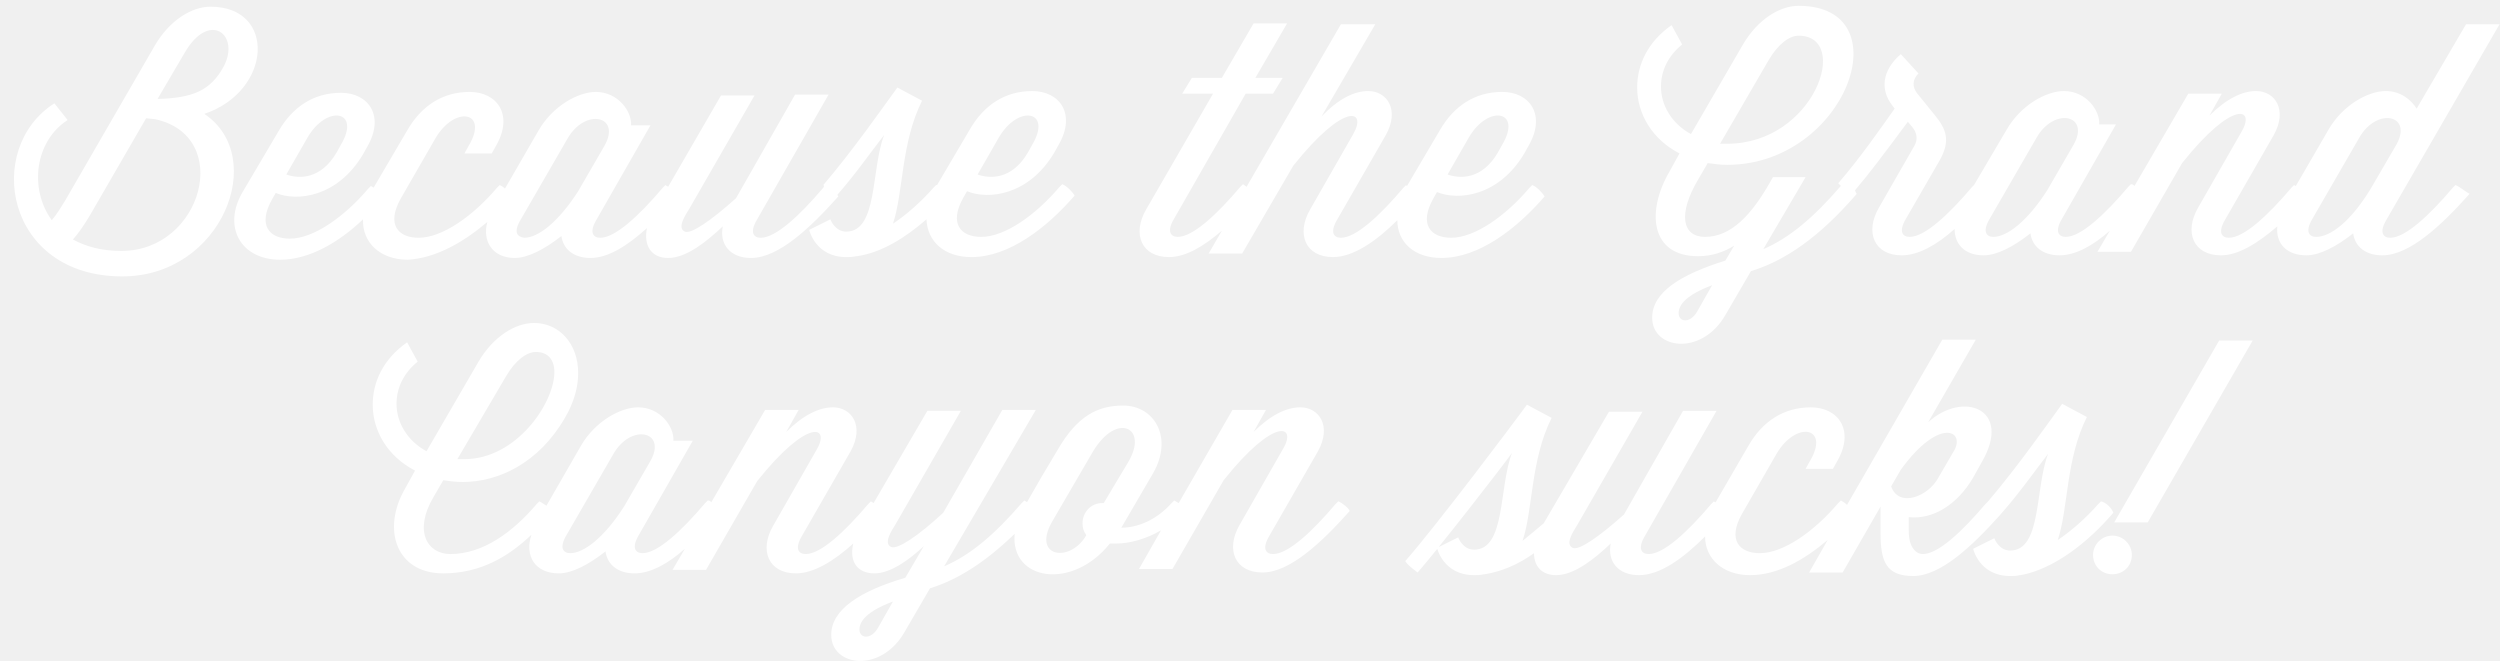
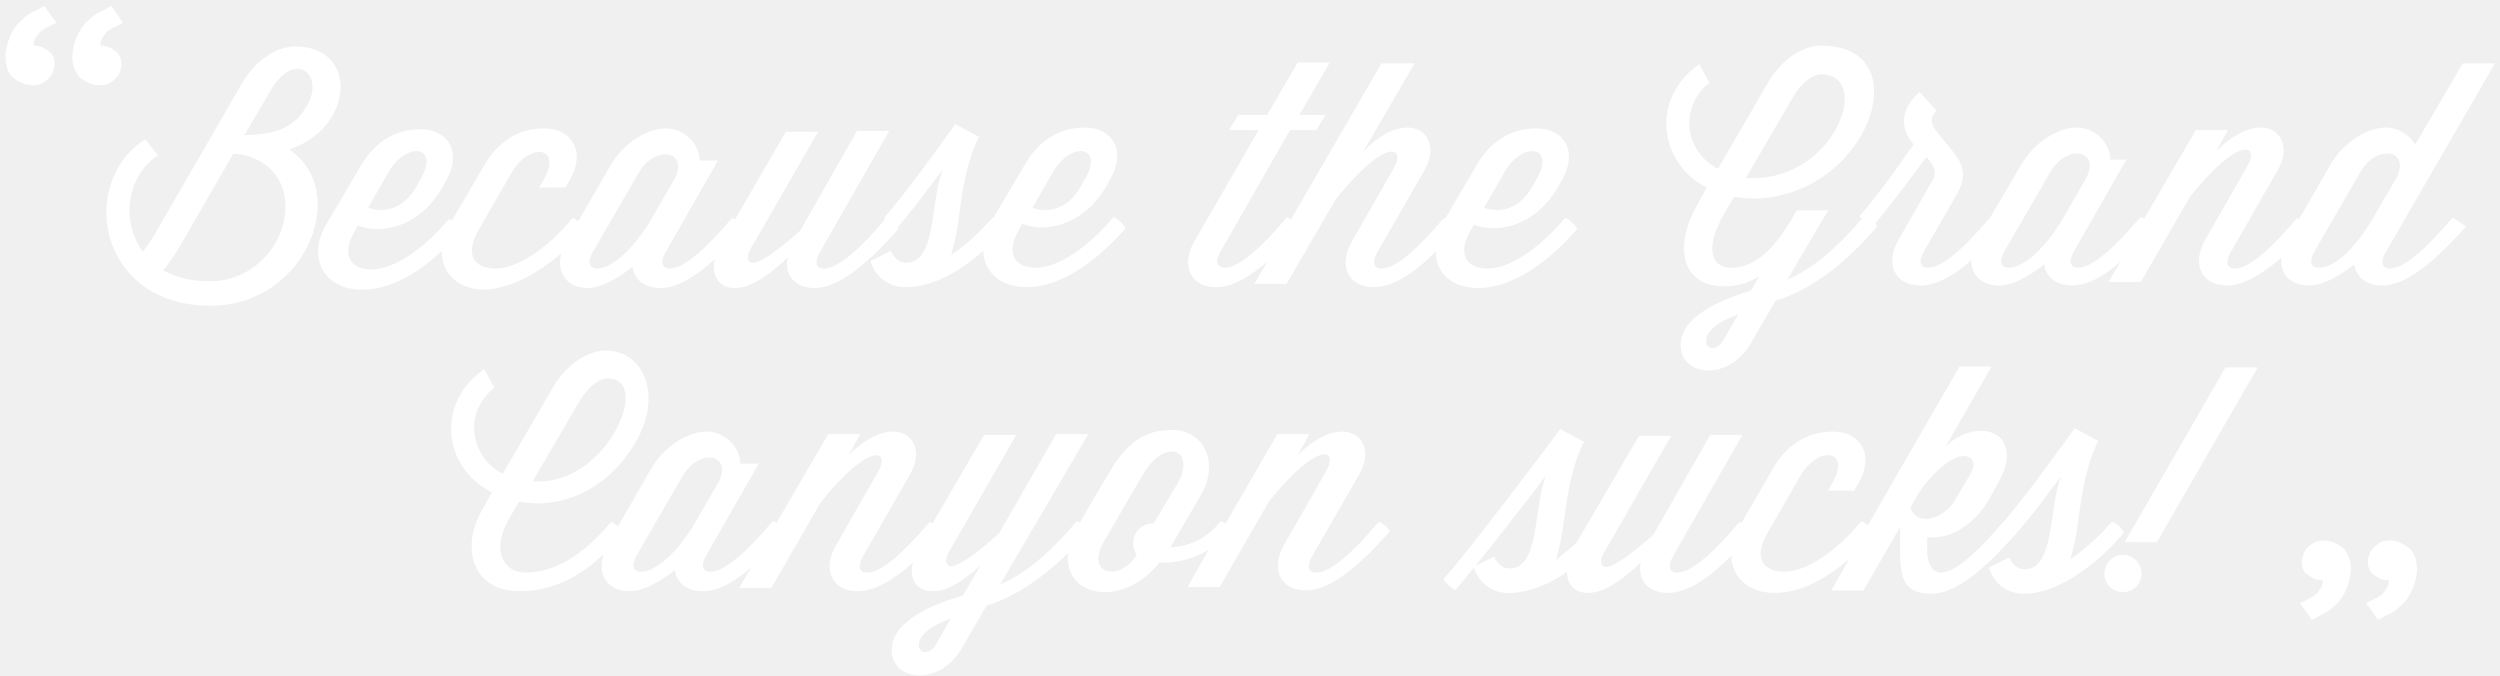
- <svg xmlns="http://www.w3.org/2000/svg" width="174" height="46" viewBox="0 0 174 46" fill="none">
-   <path d="M14.22 7.926C18.945 6.336 19.252 0.466 14.649 0.466C13.36 0.466 11.826 1.383 10.783 3.156L4.523 13.98C4.216 14.469 3.971 14.897 3.602 15.325C2.007 13.123 2.436 9.821 4.707 8.354L3.786 7.192C-1.123 10.311 0.35 19.238 8.512 19.238C15.447 19.238 18.7 10.922 14.22 7.926ZM8.451 17.465C7.039 17.465 5.996 17.159 5.075 16.67C5.505 16.181 5.873 15.631 6.241 15.019L10.169 8.232L10.783 8.293C16.245 9.455 14.097 17.465 8.451 17.465ZM10.967 6.886L12.869 3.645C14.588 0.71 16.736 2.422 15.57 4.624C14.649 6.336 13.36 6.825 10.967 6.886Z" fill="white" />
-   <path d="M33.92 15.448C33.551 16.794 34.288 17.955 35.822 17.955C36.743 17.955 37.909 17.344 39.075 16.427C39.197 17.344 39.934 17.955 41.1 17.955C42.327 17.955 43.678 17.099 45.028 15.876C44.782 17.099 45.335 17.955 46.501 17.955C47.789 17.955 49.201 16.794 50.306 15.754C50.06 16.977 50.797 17.955 52.27 17.955C54.172 17.955 56.381 15.876 58.345 13.675C58.345 13.614 58.284 13.614 58.284 13.553C59.573 12.085 60.677 10.495 61.537 9.394C60.616 11.779 61.107 16.121 58.898 16.121C58.1 16.121 57.793 15.265 57.793 15.265L56.32 15.999C56.32 15.999 56.75 17.894 58.898 17.894C59.143 17.894 59.327 17.894 59.573 17.833H59.634C61.352 17.588 63.01 16.549 64.482 15.265C64.544 16.794 65.71 17.894 67.612 17.894C70.251 17.894 72.89 15.815 74.793 13.614C74.609 13.308 74.24 12.941 73.933 12.819L73.749 13.002C72.092 14.959 69.944 16.488 68.287 16.488C66.876 16.488 66.017 15.57 67.06 13.736L67.305 13.308C68.778 13.919 71.601 13.614 73.381 10.617L73.688 10.067C74.915 7.927 73.749 6.337 71.847 6.337C69.944 6.337 68.472 7.315 67.49 9.028L65.219 12.88H65.157L64.973 13.063C64.114 14.042 63.071 14.959 62.15 15.57C62.887 13.369 62.703 9.945 64.175 7.01L62.457 6.092C61.475 7.438 59.389 10.434 57.302 12.88L57.363 12.941L57.302 13.063C55.645 15.02 53.988 16.549 52.945 16.549C52.454 16.549 52.147 16.182 52.699 15.265L57.67 6.582H55.338L51.226 13.797C49.447 15.387 48.096 16.304 47.667 16.121C47.114 15.876 47.667 15.02 47.974 14.531L52.515 6.643H50.183L46.501 13.002C46.439 12.941 46.378 12.941 46.316 12.88L46.132 13.063C44.475 15.02 42.818 16.549 41.775 16.549C41.284 16.549 40.977 16.182 41.53 15.265L45.273 8.722H43.923C43.984 7.743 43.002 6.398 41.468 6.398C40.241 6.398 38.461 7.377 37.479 9.089L35.147 13.125C35.024 13.002 34.901 12.941 34.779 12.88L34.595 13.063C32.938 15.02 30.79 16.549 29.133 16.549C27.721 16.549 26.862 15.632 27.905 13.797L30.299 9.639C31.649 7.315 34.042 7.743 32.631 10.128L32.324 10.679H34.226L34.533 10.128C35.761 7.988 34.595 6.398 32.692 6.398C30.79 6.398 29.317 7.377 28.335 9.089L26.003 13.063C25.941 13.002 25.88 13.002 25.819 12.941L25.634 13.125C23.977 15.081 21.829 16.61 20.172 16.61C18.761 16.61 17.902 15.693 18.945 13.858L19.191 13.43C20.663 14.042 23.486 13.736 25.266 10.74L25.573 10.189C26.8 8.049 25.634 6.459 23.732 6.459C21.829 6.459 20.357 7.438 19.375 9.15L16.92 13.308C15.447 15.754 16.736 18.078 19.497 18.078C21.523 18.078 23.609 16.855 25.266 15.265C25.205 16.855 26.432 18.078 28.396 18.078C30.36 17.955 32.263 16.855 33.92 15.448ZM69.515 9.578C70.865 7.254 73.258 7.682 71.847 10.067L71.54 10.617C70.435 12.513 68.901 12.452 68.042 12.146L69.515 9.578ZM36.252 15.265L39.504 9.639C40.732 7.499 43.248 8.049 42.082 10.128L40.241 13.308C38.829 15.509 37.418 16.549 36.497 16.549C36.006 16.488 35.699 16.182 36.252 15.265ZM21.4 9.578C22.75 7.254 25.143 7.682 23.732 10.067L23.425 10.617C22.32 12.513 20.786 12.452 19.927 12.146L21.4 9.578Z" fill="white" />
-   <path d="M100.323 17.954C102.962 17.954 105.601 15.875 107.503 13.674C107.319 13.368 106.951 13.001 106.644 12.879L106.46 13.062C104.803 15.019 102.655 16.548 100.998 16.548C99.587 16.548 98.727 15.63 99.771 13.796L100.016 13.368C101.489 13.979 104.312 13.674 106.092 10.677L106.399 10.127C107.626 7.987 106.46 6.397 104.558 6.397C102.655 6.397 101.182 7.375 100.2 9.087L97.93 12.94C97.93 12.94 97.868 12.94 97.868 12.879L97.684 13.062C96.027 15.019 94.37 16.548 93.327 16.548C92.836 16.548 92.529 16.181 93.081 15.264L96.457 9.393C97.439 7.62 96.518 6.336 95.229 6.336C94.247 6.336 93.143 6.886 91.977 8.109L95.72 1.688H93.327L86.76 13.001C86.699 12.94 86.576 12.879 86.514 12.818L86.33 13.001C84.673 14.958 83.016 16.486 81.973 16.486C81.482 16.486 81.175 16.119 81.728 15.202L86.699 6.519H88.601L89.276 5.418H87.374L89.583 1.627H87.251L85.042 5.418H82.955L82.28 6.519H84.428L79.764 14.591C78.782 16.303 79.457 17.893 81.359 17.893C82.525 17.893 83.753 17.159 85.042 16.058L84.121 17.648H86.453L90.013 11.533C93.572 7.069 95.168 7.62 94.186 9.332L91.179 14.591C90.197 16.303 90.872 17.893 92.774 17.893C94.186 17.893 95.782 16.792 97.254 15.325C97.254 16.853 98.421 17.954 100.323 17.954ZM102.226 9.577C103.576 7.253 105.969 7.681 104.558 10.066L104.251 10.616C103.146 12.512 101.612 12.451 100.753 12.145L102.226 9.577Z" fill="white" />
-   <path d="M170.9 12.879L170.716 13.063C169.059 15.019 167.402 16.548 166.358 16.548C165.867 16.548 165.561 16.181 166.113 15.264L173.968 1.689H171.636L168.199 7.559C167.77 6.886 167.033 6.336 166.051 6.336C164.824 6.336 163.044 7.315 162.062 9.027L159.792 12.94C159.73 12.94 159.669 12.879 159.669 12.879L159.485 13.063C157.828 15.019 156.171 16.548 155.127 16.548C154.636 16.548 154.33 16.181 154.882 15.264L158.257 9.394C159.239 7.62 158.319 6.336 157.03 6.336C156.048 6.336 154.943 6.886 153.777 8.048L154.636 6.52H152.304L148.561 12.94C148.499 12.879 148.438 12.818 148.315 12.818L148.131 13.001C146.474 14.958 144.817 16.487 143.774 16.487C143.283 16.487 142.976 16.12 143.528 15.203L147.272 8.66H146.106C146.167 7.681 145.185 6.336 143.651 6.336C142.424 6.336 140.644 7.315 139.662 9.027L137.391 12.879L137.268 13.001C135.611 14.958 133.954 16.487 132.911 16.487C132.42 16.487 132.113 16.12 132.666 15.203L134.998 11.167C135.796 9.761 135.427 8.966 134.691 8.048L133.402 6.458C133.095 6.03 133.095 5.541 133.525 5.113L132.297 3.768C130.947 4.93 130.886 6.275 131.684 7.315L131.868 7.559C130.824 9.027 129.474 10.983 127.94 12.757C128.001 12.818 128.063 12.879 128.124 12.94C126.222 15.142 124.565 16.548 122.724 17.343L125.669 12.329H123.399L123.153 12.757C121.926 14.897 120.514 16.487 118.673 16.487C117.077 16.487 116.771 14.897 118.182 12.512L118.857 11.35C119.287 11.412 119.716 11.473 120.207 11.473C128.492 11.473 132.482 0.405 125.178 0.405C123.89 0.405 122.355 1.322 121.312 3.095L117.691 9.332C116.341 8.599 115.604 7.315 115.604 6.03C115.604 4.93 116.095 3.89 117.077 3.095L116.341 1.75C114.684 2.912 113.947 4.502 113.947 6.092C113.947 7.926 114.991 9.699 116.893 10.678L116.218 11.901C114.561 14.714 114.868 17.832 118.182 17.832C119.164 17.832 120.023 17.526 120.698 17.098L120.085 18.138C116.955 19.116 114.991 20.339 114.991 22.113C114.991 24.314 118.428 24.803 120.085 21.929L121.864 18.872C124.258 18.138 126.651 16.487 129.229 13.491C129.167 13.429 129.167 13.368 129.106 13.246C130.149 12.023 131.009 10.861 132.788 8.476L133.095 8.843C133.402 9.21 133.525 9.699 133.218 10.188L130.763 14.469C129.781 16.181 130.456 17.771 132.359 17.771C133.525 17.771 134.814 17.037 136.041 15.937C136.041 16.976 136.716 17.771 138.066 17.771C138.987 17.771 140.153 17.16 141.319 16.242C141.442 17.16 142.178 17.771 143.344 17.771C144.449 17.771 145.676 17.098 146.842 16.059L145.983 17.526H148.315L151.875 11.35C155.434 6.886 157.03 7.498 155.987 9.21L152.979 14.469C151.998 16.181 152.673 17.771 154.575 17.771C155.802 17.771 157.153 16.915 158.503 15.753C158.38 16.915 159.117 17.771 160.528 17.771C161.449 17.771 162.615 17.16 163.781 16.242C163.903 17.16 164.64 17.771 165.806 17.771C167.708 17.771 169.918 15.692 171.882 13.491C171.636 13.368 171.207 13.001 170.9 12.879ZM123.092 4.196C123.767 3.034 124.565 2.484 125.178 2.484C128.861 2.484 126.283 10.005 120.207 10.005H119.716L123.092 4.196ZM118.121 21.685C117.63 22.541 116.832 22.418 116.832 21.807C116.832 21.195 117.384 20.523 119.164 19.85L118.121 21.685ZM142.485 13.246C141.073 15.447 139.662 16.487 138.741 16.487C138.25 16.487 137.944 16.12 138.496 15.203L141.749 9.577C142.976 7.437 145.492 7.987 144.326 10.066L142.485 13.246ZM165.008 13.124C163.597 15.447 162.185 16.487 161.203 16.487C160.712 16.487 160.405 16.12 160.958 15.203L164.21 9.577C165.438 7.437 167.954 7.987 166.788 10.066L165.008 13.124Z" fill="white" />
-   <path d="M93.143 34.892L92.959 35.076C91.302 37.033 89.645 38.562 88.601 38.562C88.11 38.562 87.803 38.195 88.356 37.277L91.731 31.407C92.713 29.634 91.793 28.35 90.504 28.35C89.522 28.35 88.417 28.9 87.251 30.062L88.11 28.533H85.778L82.035 35.015C81.912 34.954 81.85 34.892 81.728 34.831L81.544 35.015C80.5 36.177 79.212 36.727 78.045 36.727L80.255 32.936C81.666 30.49 80.377 28.227 78.168 28.227C76.388 28.227 74.977 28.961 73.627 31.285L72.461 33.242L71.479 34.954C71.417 34.892 71.356 34.892 71.295 34.831L71.111 35.015C69.208 37.216 67.551 38.623 65.71 39.418L72.092 28.533H69.76L65.648 35.688C63.869 37.339 62.457 38.256 62.028 38.072C61.475 37.828 62.028 36.972 62.334 36.482L66.876 28.594H64.544L60.8 35.015C60.739 34.954 60.677 34.954 60.616 34.892L60.432 35.076C58.775 37.033 57.118 38.562 56.075 38.562C55.584 38.562 55.277 38.195 55.829 37.277L59.205 31.407C60.187 29.634 59.266 28.35 57.977 28.35C56.995 28.35 55.891 28.9 54.724 30.062L55.584 28.533H53.252L49.508 34.954C49.447 34.892 49.385 34.831 49.262 34.831L49.078 35.015C47.421 36.972 45.764 38.5 44.721 38.5C44.23 38.5 43.923 38.133 44.475 37.216L48.219 30.673H46.869C46.93 29.695 45.948 28.35 44.414 28.35C43.187 28.35 41.407 29.328 40.425 31.04L38.032 35.198C37.847 35.076 37.663 34.954 37.541 34.892L37.356 35.076C35.699 37.033 33.613 38.562 31.342 38.562C29.746 38.562 28.765 36.972 30.176 34.587L30.851 33.425C31.281 33.486 31.71 33.547 32.201 33.547C34.656 33.547 37.479 32.263 39.32 29.083C39.995 27.922 40.241 26.882 40.241 25.965C40.241 23.886 38.891 22.479 37.172 22.479C35.883 22.479 34.349 23.396 33.306 25.17L29.685 31.407C28.335 30.673 27.598 29.389 27.598 28.105C27.598 27.004 28.089 25.965 29.071 25.17L28.335 23.825C26.678 24.986 25.941 26.576 25.941 28.166C25.941 30.001 26.985 31.774 28.887 32.752L28.212 33.975C26.555 36.788 27.537 39.907 30.851 39.907C33.429 39.907 35.392 38.745 36.988 37.216C36.497 38.684 37.234 39.907 38.891 39.907C39.811 39.907 40.977 39.295 42.143 38.378C42.266 39.295 43.003 39.907 44.169 39.907C45.273 39.907 46.501 39.234 47.667 38.195L46.808 39.662H49.14L52.699 33.486C56.259 29.022 57.854 29.634 56.811 31.346L53.804 36.605C52.822 38.317 53.497 39.907 55.4 39.907C56.627 39.907 58.038 39.051 59.389 37.828C59.082 39.112 59.696 39.907 60.861 39.907C61.966 39.907 63.255 38.989 64.298 38.011L63.01 40.212C59.88 41.13 57.854 42.414 57.854 44.187C57.854 46.389 61.291 46.878 62.948 44.004L64.728 40.946C66.692 40.335 68.594 39.112 70.62 37.155C70.313 40.396 74.609 41.13 77.248 37.828H77.739C78.598 37.828 79.764 37.522 80.807 36.91L79.273 39.601H81.605L85.165 33.425C88.724 28.961 90.32 29.573 89.276 31.285L86.269 36.544C85.287 38.256 85.962 39.846 87.865 39.846C89.767 39.846 91.977 37.767 93.941 35.565C93.879 35.382 93.45 35.015 93.143 34.892ZM35.208 26.209C35.883 25.047 36.681 24.497 37.295 24.497C38.154 24.497 38.584 25.047 38.584 25.904C38.584 28.044 35.945 31.957 32.324 31.957H31.833L35.208 26.209ZM43.432 35.259C42.021 37.461 40.609 38.5 39.688 38.5C39.198 38.5 38.891 38.133 39.443 37.216L42.696 31.59C43.923 29.45 46.439 30.001 45.273 32.08L43.432 35.259ZM61.107 43.698C60.616 44.554 59.818 44.432 59.818 43.82C59.818 43.209 60.371 42.536 62.15 41.864L61.107 43.698ZM76.818 35.015H76.695C75.959 35.015 75.345 35.626 75.345 36.421C75.345 36.727 75.406 36.972 75.591 37.216V37.277C74.486 39.173 71.847 38.806 73.197 36.36L74.977 33.303L76.082 31.407C77.739 28.655 79.948 29.756 78.536 32.141L76.818 35.015Z" fill="white" />
-   <path d="M147.088 35.688C146.965 35.322 146.536 34.955 146.229 34.894L146.045 35.077C145.185 36.055 144.142 36.973 143.221 37.584C143.958 35.383 143.774 31.958 145.247 29.023L143.528 28.106C142.546 29.451 140.46 32.447 138.373 34.894L138.189 35.077C136.532 37.034 134.875 38.562 133.832 38.562C133.341 38.562 132.85 38.073 132.85 36.973V35.994C134.507 36.178 136.225 35.138 137.33 33.242L137.944 32.142C140.092 28.412 136.593 27.189 134.2 29.39L137.514 23.642H135.182L128.554 35.138C128.431 35.016 128.247 34.894 128.124 34.832L127.94 35.016C126.283 36.973 124.135 38.501 122.478 38.501C121.067 38.501 120.207 37.584 121.251 35.75L123.644 31.591C124.994 29.268 127.388 29.696 125.976 32.081L125.669 32.631H127.572L127.879 32.081C129.106 29.94 127.94 28.351 126.038 28.351C124.135 28.351 122.662 29.329 121.68 31.041L119.409 34.955C119.348 34.955 119.287 34.894 119.287 34.894L119.103 35.077C117.446 37.034 115.789 38.562 114.745 38.562C114.254 38.562 113.947 38.196 114.5 37.278L119.471 28.595H117.139L113.027 35.811C111.247 37.401 109.897 38.318 109.467 38.134C108.915 37.89 109.467 37.034 109.774 36.544L114.316 28.656H111.984L107.442 36.422C106.951 36.85 106.399 37.278 105.969 37.645C106.706 35.444 106.522 32.02 107.994 29.084L106.276 28.167C105.294 29.512 99.955 36.606 97.807 39.052C97.991 39.357 98.359 39.602 98.666 39.847C100.016 38.318 104.435 32.631 105.233 31.53C104.312 33.915 104.803 38.257 102.594 38.257C101.796 38.257 101.489 37.401 101.489 37.401L100.016 38.134C100.016 38.134 100.446 40.03 102.594 40.03C102.839 40.03 103.023 40.03 103.269 39.969H103.33C104.496 39.785 105.662 39.296 106.767 38.501C106.767 39.419 107.319 40.03 108.301 40.03C109.59 40.03 111.002 38.868 112.106 37.829C111.861 39.052 112.597 40.03 114.07 40.03C115.543 40.03 117.139 38.868 118.673 37.339C118.673 38.868 119.9 40.03 121.803 40.03C123.705 40.03 125.547 38.99 127.204 37.584L125.915 39.847H128.247L130.886 35.26V37.095C130.886 39.052 131.254 40.091 133.157 40.091C135.059 40.091 137.268 38.012 139.232 35.811C140.583 34.282 141.687 32.692 142.546 31.591C141.626 33.976 142.117 38.318 139.907 38.318C139.11 38.318 138.803 37.462 138.803 37.462L137.33 38.196C137.33 38.196 137.759 40.091 139.907 40.091C140.153 40.091 140.337 40.091 140.583 40.03H140.644C142.976 39.602 145.369 37.706 147.088 35.688ZM131.622 33.854L132.297 32.692C134.998 28.962 136.839 30.002 135.98 31.408L134.875 33.304C134.2 34.527 132.175 35.383 131.622 33.854Z" fill="white" />
-   <path d="M147.026 37.278C146.29 37.278 145.676 37.89 145.676 38.623C145.676 39.357 146.229 39.969 147.026 39.969C147.763 39.969 148.377 39.418 148.377 38.623C148.377 37.89 147.763 37.278 147.026 37.278Z" fill="white" />
-   <path d="M147.149 36.36H149.481L156.785 23.702H154.452L147.149 36.36Z" fill="white" />
+ <svg xmlns="http://www.w3.org/2000/svg" width="296" height="80" fill="none">
+   <path fill="#fff" fill-rule="evenodd" d="M6.46 7.6c0 .3-.1.6-.2.9-.1.3-.3.6-.5.8-.2.2-.5.4-.8.6-.3.1-.7.2-1.1.2-.5 0-.91-.1-1.31-.3-.4-.2-.8-.4-1.1-.7a2.44 2.44 0 0 1-.5-.76l-.1-.24c-.1-.4-.2-.8-.2-1.3 0-.9.2-1.6.5-2.4.3-.7.7-1.4 1.3-1.9.2-.2.5-.5.8-.7.3-.2.6-.4.9-.5.2-.06.34-.16.48-.26L4.86.9l.19-.08a.53.53 0 0 0 .2-.12l1.41 2-.2.1c-.18.07-.39.16-.6.3-.3.1-.6.3-.9.5-.3.2-.5.5-.7.8-.2.3-.3.6-.3 1 .7 0 1.2.2 1.7.6.6.3.8.9.8 1.6Zm7.93 0c0 .3-.1.6-.2.9-.1.3-.3.6-.5.8-.2.2-.5.4-.8.6-.3.1-.71.2-1.11.2-.5 0-.9-.1-1.3-.3-.4-.2-.8-.4-1.1-.7-.2-.3-.41-.6-.61-1-.1-.4-.2-.8-.2-1.3 0-.9.2-1.6.5-2.4.3-.7.7-1.4 1.3-1.9.2-.2.5-.5.8-.7.3-.2.6-.4.91-.5.19-.06.34-.16.47-.26l.23-.14.2-.08a.53.53 0 0 0 .2-.12l1.4 2-.2.1c-.17.07-.38.16-.6.3-.3.1-.6.3-.9.5-.3.2-.5.5-.7.8-.2.3-.3.6-.3 1 .7 0 1.2.2 1.7.6.5.3.8.9.8 1.6Zm275.7 18.5.3-.3c.29.12.64.36.97.6.24.16.46.32.63.4-3.2 3.6-6.82 7-9.93 7-1.9 0-3.11-1-3.31-2.5-1.9 1.5-3.81 2.5-5.32 2.5-2.3 0-3.51-1.4-3.31-3.3-2.2 1.9-4.42 3.3-6.42 3.3-3.11 0-4.21-2.6-2.61-5.4l4.92-8.6c1.7-2.8-.9-3.8-6.72 3.5l-5.82 10.1h-3.82l1.4-2.4c-1.9 1.7-3.9 2.8-5.71 2.8-1.9 0-3.11-1-3.31-2.5-1.9 1.5-3.81 2.5-5.32 2.5-2.2 0-3.31-1.3-3.31-3-2 1.8-4.11 3-6.02 3-3.1 0-4.21-2.6-2.6-5.4l4-7c.5-.8.3-1.6-.2-2.2l-.5-.6-.47.63c-2.6 3.48-3.94 5.28-5.55 7.17l.09.2c.03.08.05.14.11.2-4.21 4.9-8.12 7.6-12.03 8.8l-2.91 5c-2.71 4.7-8.33 3.9-8.33.3 0-2.9 3.2-4.9 8.32-6.5l1-1.7c-1.1.7-2.5 1.2-4.1 1.2-5.42 0-5.92-5.1-3.22-9.7l1.1-2a8.47 8.47 0 0 1-4.8-7.5c0-2.6 1.2-5.2 3.9-7.1l1.21 2.2a6.1 6.1 0 0 0-2.4 4.8c0 2.1 1.2 4.2 3.4 5.4l5.92-10.2c1.7-2.9 4.22-4.4 6.32-4.4 11.94 0 5.42 18.1-8.12 18.1-.8 0-1.5-.1-2.21-.2l-1.1 1.9c-2.31 3.9-1.81 6.5.8 6.5 3 0 5.31-2.6 7.32-6.1l.4-.7h3.72l-4.82 8.2c3-1.3 5.72-3.6 8.83-7.2l-.3-.3c2.23-2.58 4.22-5.39 5.83-7.67l.59-.83-.3-.4c-1.3-1.7-1.2-3.9 1-5.8l2 2.2c-.7.7-.7 1.5-.2 2.2l2.11 2.6c1.2 1.5 1.8 2.8.5 5.1l-3.8 6.6c-.91 1.5-.4 2.1.4 2.1 1.7 0 4.4-2.5 7.12-5.7l.2-.2 3.71-6.3c1.6-2.8 4.51-4.4 6.52-4.4 2.5 0 4.11 2.2 4.01 3.8h1.91l-6.12 10.7c-.9 1.5-.4 2.1.4 2.1 1.7 0 4.42-2.5 7.13-5.7l.3-.3c.2 0 .3.1.4.2l6.12-10.5h3.8l-1.4 2.5c1.91-1.9 3.72-2.8 5.32-2.8 2.1 0 3.61 2.1 2 5l-5.5 9.6c-.91 1.5-.41 2.1.4 2.1 1.7 0 4.4-2.5 7.12-5.7l.3-.3s.1.1.2.1l3.7-6.4c1.61-2.8 4.52-4.4 6.53-4.4 1.6 0 2.8.9 3.51 2l5.62-9.6h3.81l-12.84 22.2c-.9 1.5-.4 2.1.4 2.1 1.7 0 4.42-2.5 7.13-5.7ZM215.63 8.8c-1 0-2.3.9-3.4 2.8l-5.53 9.5h.8c9.94 0 14.15-12.3 8.13-12.3ZM202 40.4c0 1 1.3 1.2 2.1-.2l1.71-3c-2.9 1.1-3.81 2.2-3.81 3.2Zm35.81-8.7c1.51 0 3.82-1.7 6.13-5.3l3-5.2c1.91-3.4-2.2-4.3-4.2-.8l-5.33 9.2c-.9 1.5-.4 2.1.4 2.1Zm36.72 0c1.6 0 3.92-1.7 6.22-5.5l2.91-5c1.91-3.4-2.2-4.3-4.21-.8l-5.32 9.2c-.9 1.5-.4 2.1.4 2.1ZM34.95 5.5c7.53 0 7.03 9.6-.7 12.2 7.33 4.9 2 18.5-9.33 18.5-13.34 0-15.75-14.6-7.72-19.7l1.5 1.9c-3.71 2.4-4.41 7.8-1.8 11.4.5-.59.87-1.17 1.27-1.82l.23-.38L28.63 9.9c1.71-2.9 4.22-4.4 6.32-4.4ZM19.3 32c1.5.8 3.21 1.3 5.52 1.3 9.23 0 12.74-13.1 3.81-15l-1-.1-6.42 11.1c-.6 1-1.2 1.9-1.9 2.7Zm12.75-21.3L28.94 16c3.9-.1 6.01-.9 7.52-3.7 1.9-3.6-1.6-6.4-4.41-1.6Zm37.52 23.4c-2.51 0-3.71-1.9-3.11-4.1-2.71 2.3-5.82 4.1-9.03 4.3-3.21 0-5.22-2-5.12-4.6-2.7 2.6-6.12 4.6-9.43 4.6-4.51 0-6.62-3.8-4.21-7.8l4.01-6.8c1.6-2.8 4.01-4.4 7.12-4.4 3.11 0 5.02 2.6 3.01 6.1l-.5.9c-2.9 4.9-7.52 5.4-9.93 4.4l-.4.7c-1.7 3-.3 4.5 2 4.5 2.71 0 6.22-2.5 8.93-5.7l.3-.3c.05.05.1.08.15.1.05.03.1.05.16.1l3.8-6.5c1.61-2.8 4.02-4.4 7.13-4.4 3.11 0 5.02 2.6 3.01 6.1l-.5.9h-3.11l.5-.9c2.3-3.9-1.6-4.6-3.81-.8l-3.91 6.8c-1.71 3-.3 4.5 2 4.5 2.71 0 6.22-2.5 8.93-5.7l.3-.3c.2.1.4.2.6.4l3.82-6.6c1.6-2.8 4.51-4.4 6.52-4.4 2.5 0 4.11 2.2 4.01 3.8h2.2L78.9 29.7c-.9 1.5-.4 2.1.4 2.1 1.7 0 4.41-2.5 7.12-5.7l.3-.3c.05.05.1.08.15.1.05.03.1.05.15.1l6.02-10.4h3.82l-7.43 12.9-.03.05c-.5.8-1.35 2.16-.47 2.55.7.3 2.91-1.2 5.82-3.8l6.72-11.8h3.81l-8.12 14.2c-.9 1.5-.4 2.1.4 2.1 1.7 0 4.41-2.5 7.12-5.7l.1-.2-.1-.1c2.82-3.3 5.64-7.23 7.44-9.73l.99-1.37 2.8 1.5c-1.47 2.94-1.92 6.18-2.33 9.07a29.2 29.2 0 0 1-.97 4.93c1.5-1 3.2-2.5 4.61-4.1l.3-.3h.1l3.72-6.3c1.6-2.8 4-4.4 7.12-4.4 3.1 0 5.01 2.6 3 6.1l-.5.9c-2.9 4.9-7.52 5.4-9.93 4.4l-.4.7c-1.7 3-.3 4.5 2.01 4.5 2.7 0 6.22-2.5 8.93-5.7l.3-.3c.5.2 1.1.8 1.4 1.3-3.1 3.6-7.42 7-11.73 7-3.11 0-5.02-1.8-5.12-4.3-2.4 2.1-5.12 3.8-7.93 4.2h-.1c-.4.1-.7.1-1.1.1a4.19 4.19 0 0 1-4.21-3.1l2.4-1.2s.5 1.4 1.81 1.4c2.4 0 2.85-3.12 3.32-6.36.24-1.64.49-3.32 1-4.64l-1.4 1.83a80.2 80.2 0 0 1-3.92 4.97c0 .05.02.08.05.1.02.03.05.05.05.1-3.21 3.6-6.83 7-9.94 7-2.4 0-3.6-1.6-3.2-3.6-1.81 1.7-4.12 3.6-6.23 3.6-1.9 0-2.8-1.4-2.4-3.4-2.21 2-4.42 3.4-6.42 3.4-1.91 0-3.11-1-3.32-2.5-1.9 1.5-3.8 2.5-5.31 2.5Zm58.89-12.9c2.3-3.9-1.6-4.6-3.81-.8l-2.41 4.2c1.4.5 3.91.6 5.72-2.5l.5-.9Zm-52.87-.7-5.32 9.2c-.9 1.5-.4 2 .4 2.1 1.5 0 3.81-1.7 6.12-5.3l3.01-5.2c1.9-3.4-2.2-4.3-4.21-.8Zm-25.79.7c2.31-3.9-1.6-4.6-3.81-.8l-2.4 4.2c1.4.5 3.9.6 5.71-2.5l.5-.9Zm125.21 12.9c4.31 0 8.63-3.4 11.74-7-.3-.5-.9-1.1-1.4-1.3l-.3.3c-2.72 3.2-6.23 5.7-8.94 5.7-2.3 0-3.7-1.5-2-4.5l.4-.7c2.4 1 7.02.5 9.93-4.4l.5-.9c2-3.5.1-6.1-3-6.1-3.12 0-5.53 1.6-7.13 4.4l-3.71 6.3s-.1 0-.1-.1l-.3.3c-2.71 3.2-5.42 5.7-7.13 5.7-.8 0-1.3-.6-.4-2.1l5.52-9.6c1.6-2.9.1-5-2-5-1.61 0-3.42.9-5.32 2.9l6.12-10.5h-3.92L152.84 26c-.05-.05-.13-.1-.2-.15l-.2-.15-.3.3c-2.71 3.2-5.42 5.7-7.13 5.7-.8 0-1.3-.6-.4-2.1l8.13-14.2h3.1l1.11-1.8h-3.1l3.6-6.2h-3.8l-3.62 6.2h-3.41l-1.1 1.8h3.5l-7.62 13.2c-1.6 2.8-.5 5.4 2.6 5.4 1.92 0 3.92-1.2 6.03-3l-1.5 2.6h3.8l5.82-10c5.82-7.3 8.43-6.4 6.83-3.6l-4.92 8.6c-1.6 2.8-.5 5.4 2.61 5.4 2.3 0 4.92-1.8 7.32-4.2 0 2.5 1.91 4.3 5.02 4.3Zm3.11-13.7c2.2-3.8 6.12-3.1 3.81.8l-.5.9c-1.8 3.1-4.31 3-5.72 2.5l2.41-4.2Zm-14.85 41.4-.3.3c-2.7 3.2-5.42 5.7-7.12 5.7-.8 0-1.3-.6-.4-2.1l5.52-9.6c1.6-2.9.1-5-2.01-5-1.6 0-3.41.9-5.32 2.8l1.4-2.5h-3.8L145.1 62l-.25-.15-.25-.15-.3.3a7.82 7.82 0 0 1-5.72 2.8l3.61-6.2c2.31-4 .2-7.7-3.4-7.7-2.92 0-5.22 1.2-7.43 5l-1.9 3.2-1.61 2.8a.51.51 0 0 0-.15-.1l-.03-.01a.42.42 0 0 1-.12-.09l-.3.3c-3.12 3.6-5.82 5.9-8.83 7.2l10.43-17.8h-3.81l-6.72 11.7c-2.91 2.7-5.22 4.2-5.92 3.9-.89-.4-.04-1.74.47-2.55l.03-.05 7.42-12.9h-3.81L110.4 62a.52.52 0 0 0-.15-.1.51.51 0 0 1-.15-.1l-.3.3c-2.71 3.2-5.42 5.7-7.13 5.7-.8 0-1.3-.6-.4-2.1l5.52-9.6c1.6-2.9.1-5-2-5-1.61 0-3.42.9-5.32 2.8l1.4-2.5h-3.81l-6.12 10.5c-.1-.1-.2-.2-.4-.2l-.3.3c-2.71 3.2-5.42 5.7-7.13 5.7-.8 0-1.3-.6-.4-2.1l6.12-10.7h-2.2c.1-1.6-1.5-3.8-4.02-3.8-2 0-4.91 1.6-6.52 4.4l-3.91 6.8c-.3-.2-.6-.4-.8-.5l-.3.3c-2.71 3.2-6.12 5.7-9.84 5.7-2.6 0-4.21-2.6-1.9-6.5l1.1-1.9c.7.1 1.4.2 2.2.2 4.02 0 8.64-2.1 11.65-7.3 1.1-1.9 1.5-3.6 1.5-5.1 0-3.4-2.2-5.7-5.02-5.7-2.1 0-4.61 1.5-6.32 4.4l-5.92 10.2a6.22 6.22 0 0 1-3.4-5.4c0-1.8.8-3.5 2.4-4.8l-1.2-2.2c-2.71 1.9-3.92 4.5-3.92 7.1 0 3 1.71 5.9 4.82 7.5l-1.1 2c-2.71 4.6-1.1 9.7 4.31 9.7 4.21 0 7.42-1.9 10.03-4.4-.8 2.4.4 4.4 3.11 4.4 1.5 0 3.41-1 5.32-2.5.2 1.5 1.4 2.5 3.31 2.5 1.8 0 3.81-1.1 5.72-2.8l-1.4 2.4h3.8l5.83-10.1c5.82-7.3 8.42-6.3 6.72-3.5l-4.92 8.6c-1.6 2.8-.5 5.4 2.61 5.4 2 0 4.32-1.4 6.52-3.4-.5 2.1.5 3.4 2.41 3.4 1.8 0 3.91-1.5 5.62-3.1l-2.1 3.6c-5.13 1.5-8.44 3.6-8.44 6.5 0 3.6 5.62 4.4 8.33-.3l2.91-5c3.21-1 6.32-3 9.63-6.2-.5 5.3 6.52 6.5 10.84 1.1h.8c1.4 0 3.31-.5 5.02-1.5l-2.51 4.4h3.81l5.82-10.1c5.82-7.3 8.43-6.3 6.72-3.5l-4.91 8.6c-1.61 2.8-.5 5.4 2.6 5.4 3.11 0 6.73-3.4 9.94-7-.1-.3-.8-.9-1.3-1.1Zm-94.7-14.2c1.1-1.9 2.4-2.8 3.4-2.8 1.41 0 2.11.9 2.11 2.3 0 3.5-4.31 9.9-10.23 9.9h-.8l5.51-9.4ZM82 62.4c-2.31 3.6-4.62 5.3-6.12 5.3-.8 0-1.3-.6-.4-2.1l5.31-9.2c2.01-3.5 6.12-2.6 4.22.8L82 62.4Zm28.9 13.8c-.81 1.4-2.11 1.2-2.11.2s.9-2.1 3.8-3.2l-1.7 3ZM136.58 62h-.2c-1.2 0-2.21 1-2.21 2.3 0 .5.1.9.4 1.3v.1c-1.8 3.1-6.12 2.5-3.91-1.5l2.9-5 1.81-3.1c2.71-4.5 6.32-2.7 4.01 1.2l-2.8 4.7Zm113.47-.2c.5.1 1.2.7 1.4 1.3-2.81 3.3-6.72 6.4-10.53 7.1h-.1c-.4.1-.7.1-1.1.1-3.52 0-4.22-3.1-4.22-3.1l2.4-1.2s.5 1.4 1.81 1.4c2.4 0 2.85-3.12 3.32-6.36.24-1.64.49-3.32 1-4.64-.42.53-.86 1.12-1.34 1.77a79.92 79.92 0 0 1-4.08 5.13c-3.21 3.6-6.83 7-9.94 7-3.1 0-3.7-1.7-3.7-4.9v-3l-4.32 7.5h-3.81l2.1-3.7c-2.7 2.3-5.71 4-8.82 4-3.12 0-5.12-1.9-5.12-4.4-2.51 2.5-5.12 4.4-7.53 4.4-2.4 0-3.6-1.6-3.2-3.6-1.81 1.7-4.12 3.6-6.23 3.6-1.6 0-2.5-1-2.5-2.5-1.81 1.3-3.72 2.1-5.62 2.4h-.1c-.4.1-.7.1-1.1.1a4.18 4.18 0 0 1-4.2-3 90.88 90.88 0 0 1-2.23 2.7l-.3-.23a4.39 4.39 0 0 1-1.1-1.07c3.5-4 12.24-15.6 13.84-17.8l2.81 1.5c-1.47 2.94-1.93 6.18-2.34 9.07a29.2 29.2 0 0 1-.97 4.93l1-.83h.01c.46-.38.95-.78 1.4-1.17l7.42-12.7h3.81l-7.42 12.9-.03.05c-.5.8-1.36 2.16-.47 2.55.7.3 2.9-1.2 5.82-3.8l6.72-11.8h3.81l-8.12 14.2c-.9 1.5-.4 2.1.4 2.1 1.7 0 4.41-2.5 7.12-5.7l.3-.3s.1.1.2.1l3.71-6.4c1.6-2.8 4.02-4.4 7.13-4.4 3.1 0 5.01 2.6 3 6.1l-.5.9h-3.1l.5-.9c2.3-3.9-1.6-4.6-3.82-.8l-3.9 6.8c-1.71 3-.3 4.5 2 4.5 2.7 0 6.22-2.5 8.93-5.7l.3-.3c.2.1.5.3.7.5L232 43.4h3.8l-5.4 9.4c3.9-3.6 9.62-1.6 6.11 4.5l-1 1.8c-1.8 3.1-4.62 4.8-7.33 4.5v1.6c0 1.8.8 2.6 1.6 2.6 1.71 0 4.42-2.5 7.13-5.7l.3-.3c2.82-3.3 5.64-7.23 7.44-9.73l.99-1.37 2.8 1.5c-1.47 2.94-1.92 6.18-2.33 9.07a29.2 29.2 0 0 1-.97 4.93c1.5-1 3.2-2.5 4.61-4.1l.3-.3ZM174.7 67l2.22-1.1s.5 1.4 1.8 1.4c2.4 0 2.85-3.12 3.32-6.36.24-1.64.49-3.32 1-4.64-.98 1.35-5.31 6.95-8.34 10.7Zm52.58-8.8-1.1 1.9c.9 2.5 4.21 1.1 5.31-.9l1.81-3.1c1.4-2.3-1.6-4-6.02 2.1Zm24.08 7.5c-1.2 0-2.2 1-2.2 2.2 0 1.2.9 2.2 2.2 2.2 1.2 0 2.2-.9 2.2-2.2 0-1.2-1-2.2-2.2-2.2Zm4.01-1.5h-3.81l11.94-20.7h3.81l-11.94 20.7Zm25.18 1.4c-.1.3-.2.6-.2.9 0 .7.3 1.3.8 1.6.5.4 1 .6 1.71.6 0 .4-.1.7-.3 1-.2.3-.4.6-.7.8-.3.2-.6.4-.9.5-.21.14-.42.23-.6.3l-.2.1 1.4 2a.53.53 0 0 1 .2-.12l.2-.08.23-.14c.13-.1.28-.2.47-.26.3-.1.6-.3.9-.5.3-.2.6-.5.8-.7.6-.5 1-1.2 1.31-1.9.3-.8.5-1.5.5-2.4 0-.5-.1-.9-.2-1.3l-.11-.24a2.44 2.44 0 0 0-.5-.76c-.3-.3-.7-.5-1.1-.7-.4-.2-.8-.3-1.3-.3-.4 0-.8.1-1.1.2-.3.2-.6.4-.8.6-.2.2-.4.5-.5.8Zm-7.82 0c-.1.3-.2.6-.2.9 0 .7.2 1.3.8 1.6.5.4 1 .6 1.7.6 0 .4-.1.7-.3 1-.2.3-.4.6-.7.8-.3.2-.6.4-.9.5a3 3 0 0 1-.8.4l1.4 2a.53.53 0 0 1 .21-.12l.2-.08.22-.14c.14-.1.29-.2.47-.26.3-.1.6-.3.9-.5.3-.2.61-.5.81-.7.6-.5 1-1.2 1.3-1.9.3-.8.5-1.5.5-2.4 0-.5-.1-.9-.2-1.3-.2-.4-.4-.7-.6-1-.3-.3-.7-.5-1.1-.7-.4-.2-.8-.3-1.3-.3-.4 0-.8.1-1.1.2-.3.2-.61.4-.81.6-.2.2-.4.5-.5.8Z" clip-rule="evenodd" />
</svg>
